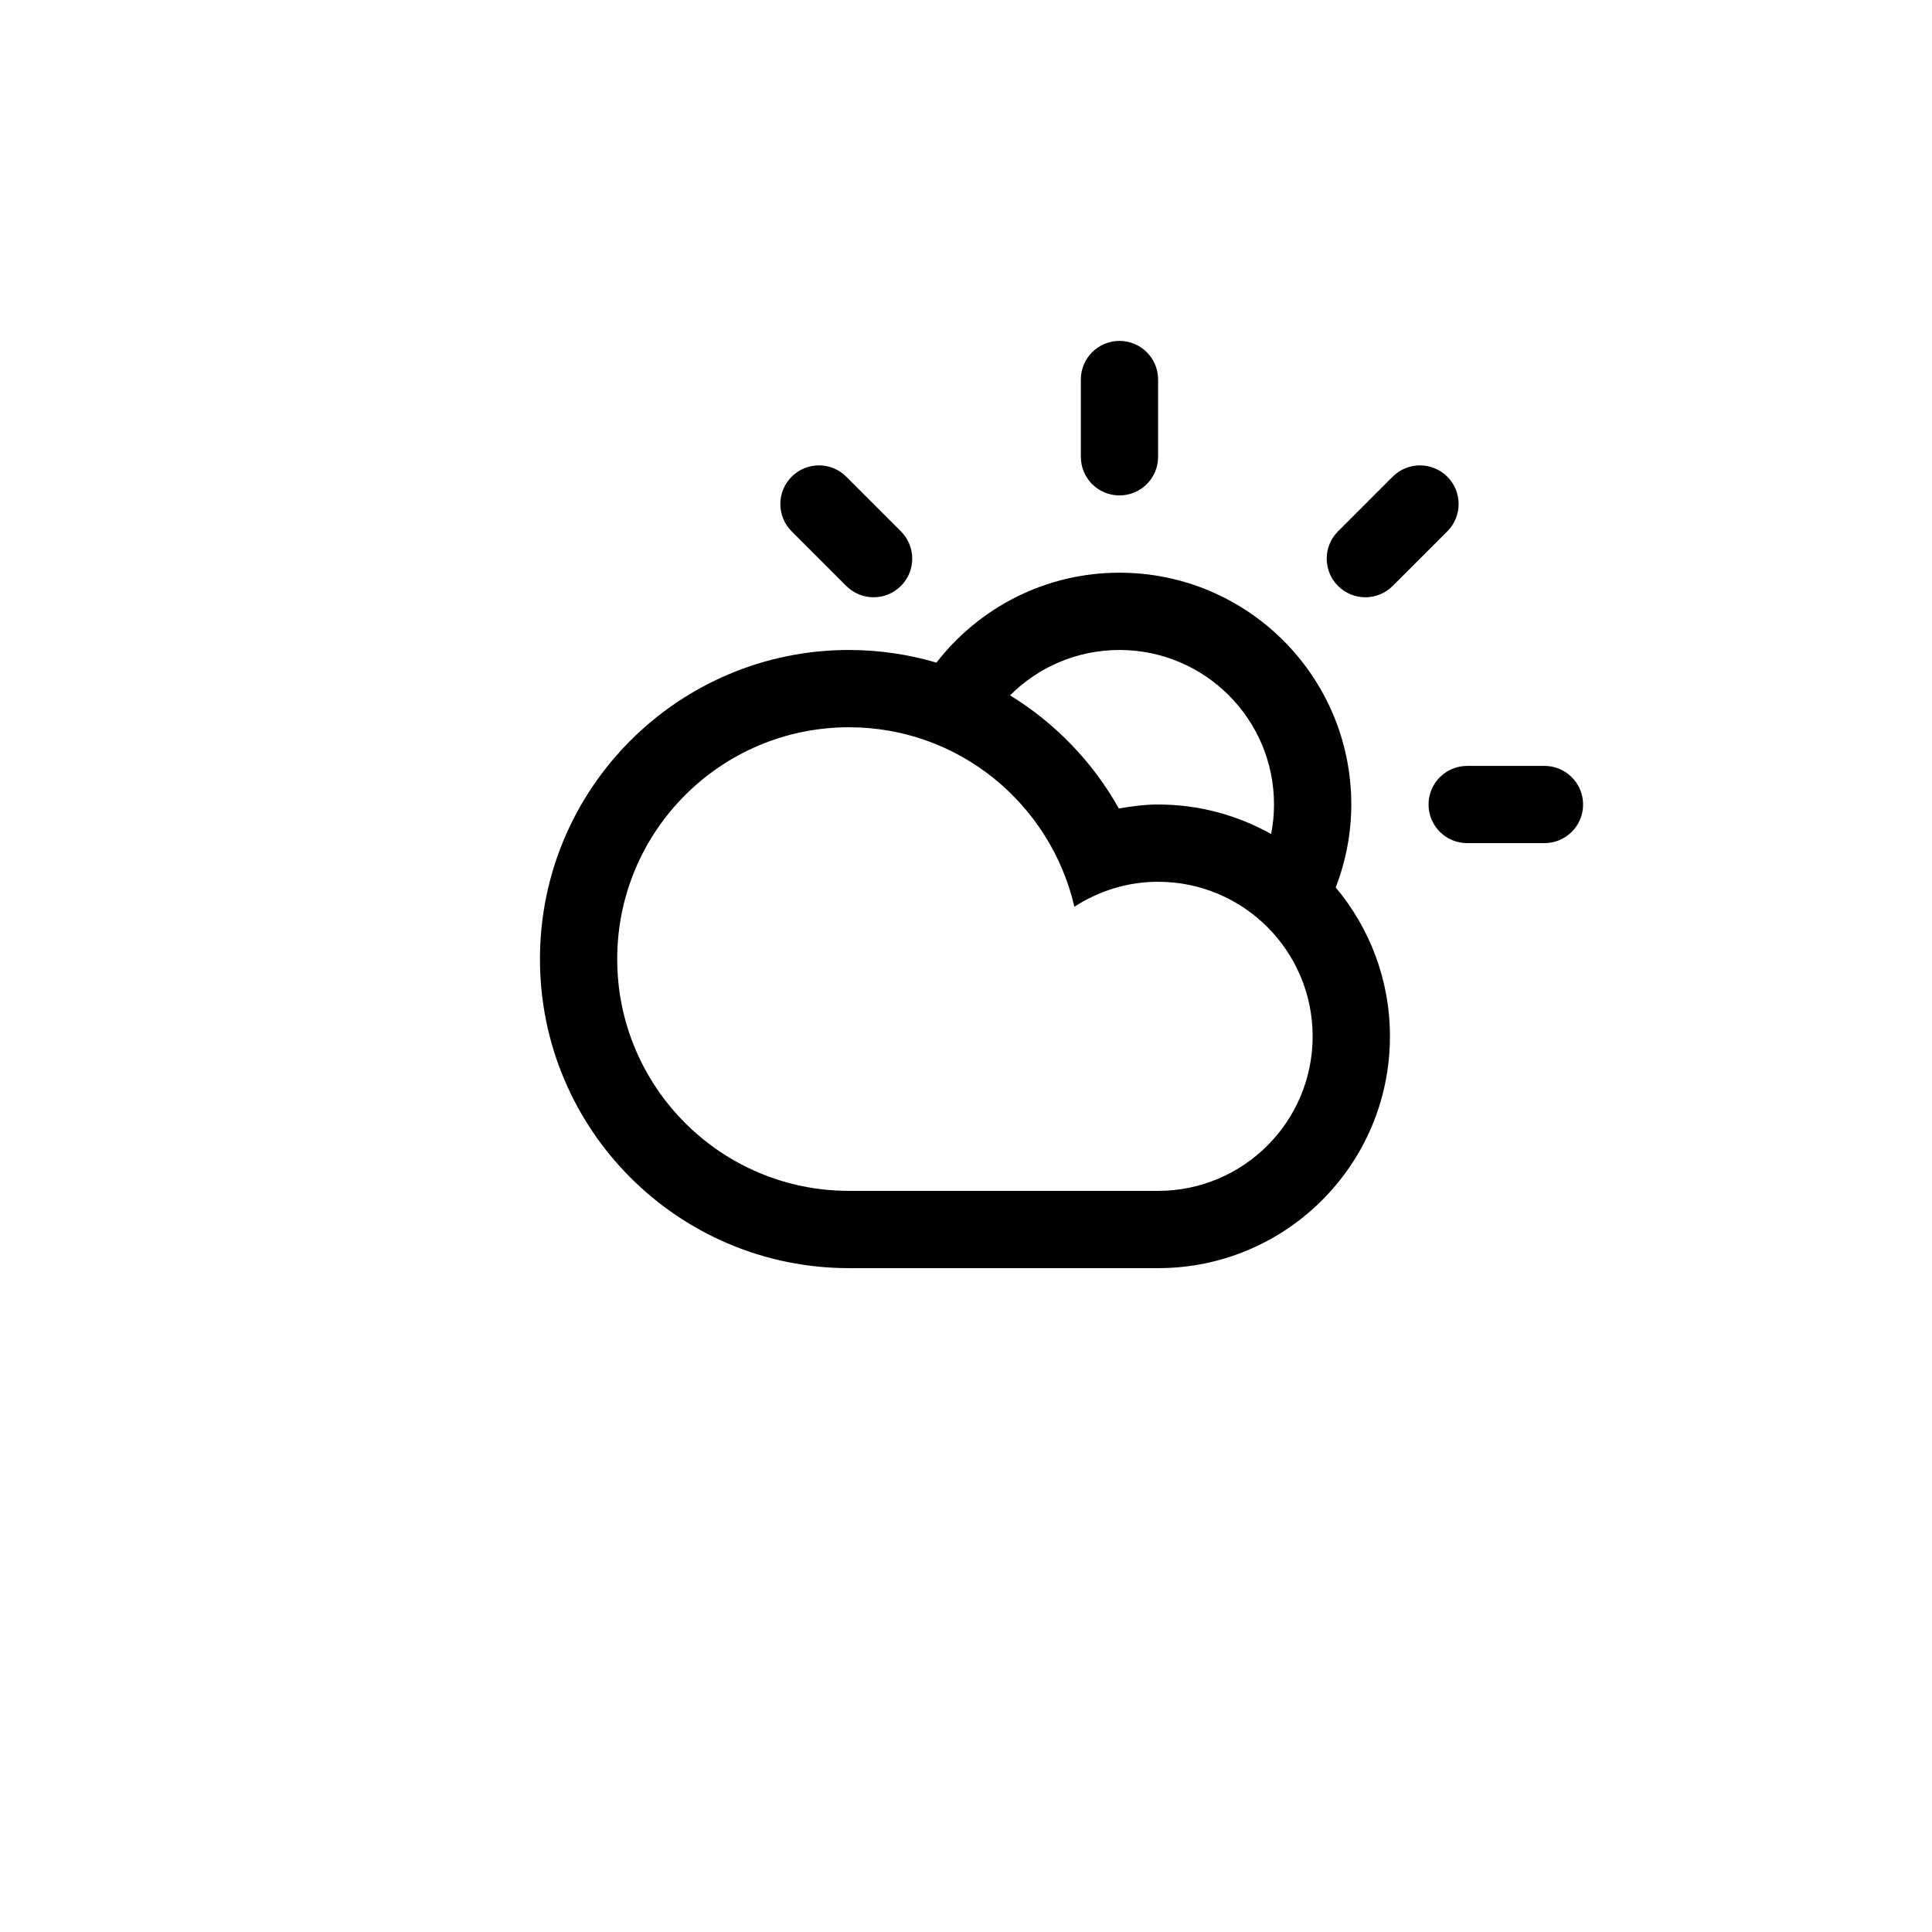
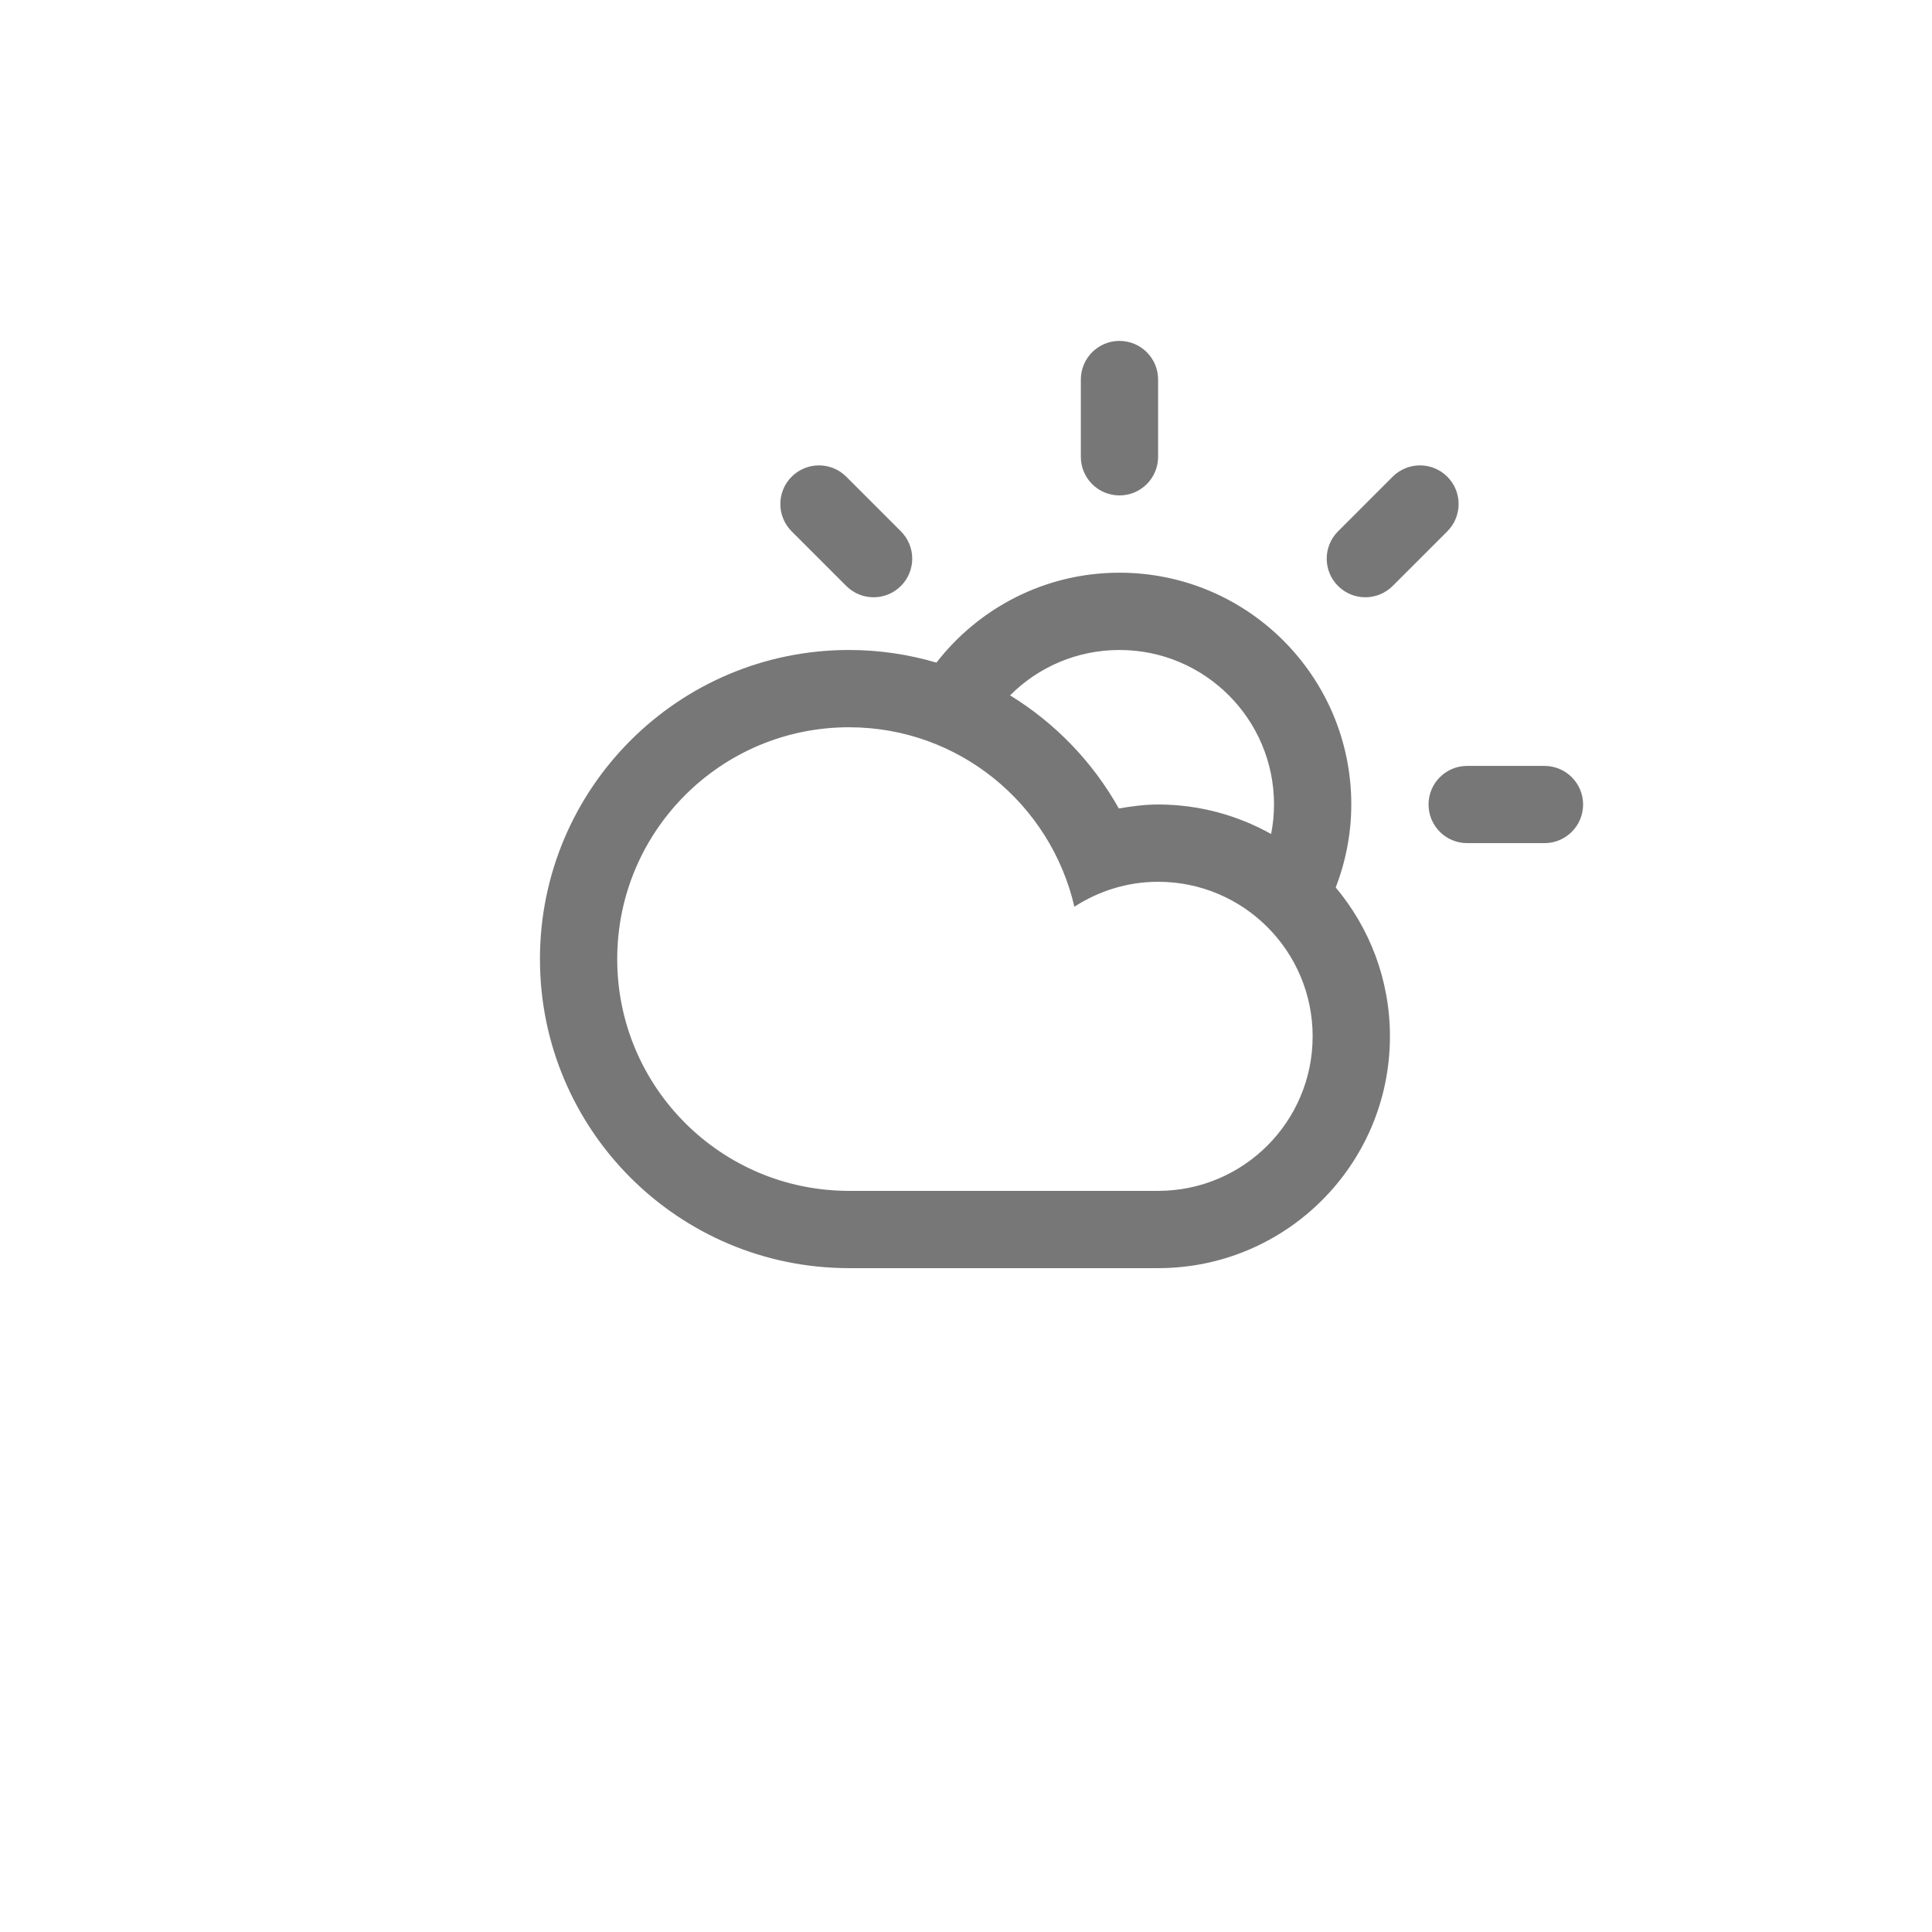
<svg xmlns="http://www.w3.org/2000/svg" version="1.1" id="Layer_1" x="0px" y="0px" width="100px" height="100px" viewBox="0 0 100 100" enable-background="new 0 0 100 100" xml:space="preserve">
-   <path fill-rule="evenodd" clip-rule="evenodd" d="M79.941,43.641h-4c-1.104,0-2-0.895-2-2c0-1.104,0.896-1.998,2-1.998h4  c1.104,0,2,0.895,2,1.998C81.941,42.746,81.045,43.641,79.941,43.641z M72.084,30.329c-0.781,0.781-2.047,0.781-2.828,0  c-0.781-0.78-0.781-2.047,0-2.827l2.828-2.828c0.781-0.781,2.047-0.781,2.828,0c0.781,0.78,0.781,2.047,0,2.828L72.084,30.329z   M69.137,45.936L69.137,45.936c1.749,2.086,2.806,4.77,2.806,7.705c0,6.625-5.372,11.998-11.999,11.998c-2.775,0-12.801,0-15.998,0  c-8.835,0-15.998-7.162-15.998-15.998s7.163-15.998,15.998-15.998c1.572,0,3.09,0.232,4.523,0.654  c2.195-2.827,5.618-4.654,9.475-4.654c6.627,0,11.999,5.373,11.999,11.998C69.942,43.156,69.649,44.602,69.137,45.936z   M31.947,49.641c0,6.627,5.371,11.998,11.998,11.998c3.616,0,12.979,0,15.998,0c4.418,0,7.999-3.582,7.999-7.998  c0-4.418-3.581-8-7.999-8c-1.6,0-3.083,0.482-4.333,1.291c-1.231-5.316-5.974-9.289-11.665-9.289  C37.318,37.643,31.947,43.014,31.947,49.641z M57.943,33.643c-2.212,0-4.215,0.898-5.662,2.349c2.34,1.436,4.285,3.453,5.629,5.854  c0.664-0.113,1.337-0.205,2.033-0.205c2.125,0,4.119,0.559,5.85,1.527l0,0c0.096-0.494,0.15-1.004,0.15-1.527  C65.943,37.225,62.361,33.643,57.943,33.643z M57.943,25.643c-1.104,0-1.999-0.895-1.999-1.999v-3.999c0-1.105,0.896-2,1.999-2  c1.105,0,2,0.895,2,2v3.999C59.943,24.749,59.049,25.643,57.943,25.643z M43.803,30.329l-2.827-2.827  c-0.781-0.781-0.781-2.048,0-2.828c0.78-0.781,2.047-0.781,2.827,0l2.828,2.828c0.781,0.78,0.781,2.047,0,2.827  C45.851,31.11,44.584,31.11,43.803,30.329z" />
+   <path fill="#777777" fill-rule="evenodd" clip-rule="evenodd" d="M79.941,43.641h-4c-1.104,0-2-0.895-2-2c0-1.104,0.896-1.998,2-1.998h4  c1.104,0,2,0.895,2,1.998C81.941,42.746,81.045,43.641,79.941,43.641z M72.084,30.329c-0.781,0.781-2.047,0.781-2.828,0  c-0.781-0.78-0.781-2.047,0-2.827l2.828-2.828c0.781-0.781,2.047-0.781,2.828,0c0.781,0.78,0.781,2.047,0,2.828L72.084,30.329z   M69.137,45.936L69.137,45.936c1.749,2.086,2.806,4.77,2.806,7.705c0,6.625-5.372,11.998-11.999,11.998c-2.775,0-12.801,0-15.998,0  c-8.835,0-15.998-7.162-15.998-15.998s7.163-15.998,15.998-15.998c1.572,0,3.09,0.232,4.523,0.654  c2.195-2.827,5.618-4.654,9.475-4.654c6.627,0,11.999,5.373,11.999,11.998C69.942,43.156,69.649,44.602,69.137,45.936z   M31.947,49.641c0,6.627,5.371,11.998,11.998,11.998c3.616,0,12.979,0,15.998,0c4.418,0,7.999-3.582,7.999-7.998  c0-4.418-3.581-8-7.999-8c-1.6,0-3.083,0.482-4.333,1.291c-1.231-5.316-5.974-9.289-11.665-9.289  C37.318,37.643,31.947,43.014,31.947,49.641z M57.943,33.643c-2.212,0-4.215,0.898-5.662,2.349c2.34,1.436,4.285,3.453,5.629,5.854  c0.664-0.113,1.337-0.205,2.033-0.205c2.125,0,4.119,0.559,5.85,1.527l0,0c0.096-0.494,0.15-1.004,0.15-1.527  C65.943,37.225,62.361,33.643,57.943,33.643z M57.943,25.643c-1.104,0-1.999-0.895-1.999-1.999v-3.999c0-1.105,0.896-2,1.999-2  c1.105,0,2,0.895,2,2v3.999C59.943,24.749,59.049,25.643,57.943,25.643z M43.803,30.329l-2.827-2.827  c-0.781-0.781-0.781-2.048,0-2.828c0.78-0.781,2.047-0.781,2.827,0l2.828,2.828c0.781,0.78,0.781,2.047,0,2.827  C45.851,31.11,44.584,31.11,43.803,30.329z" />
</svg>
